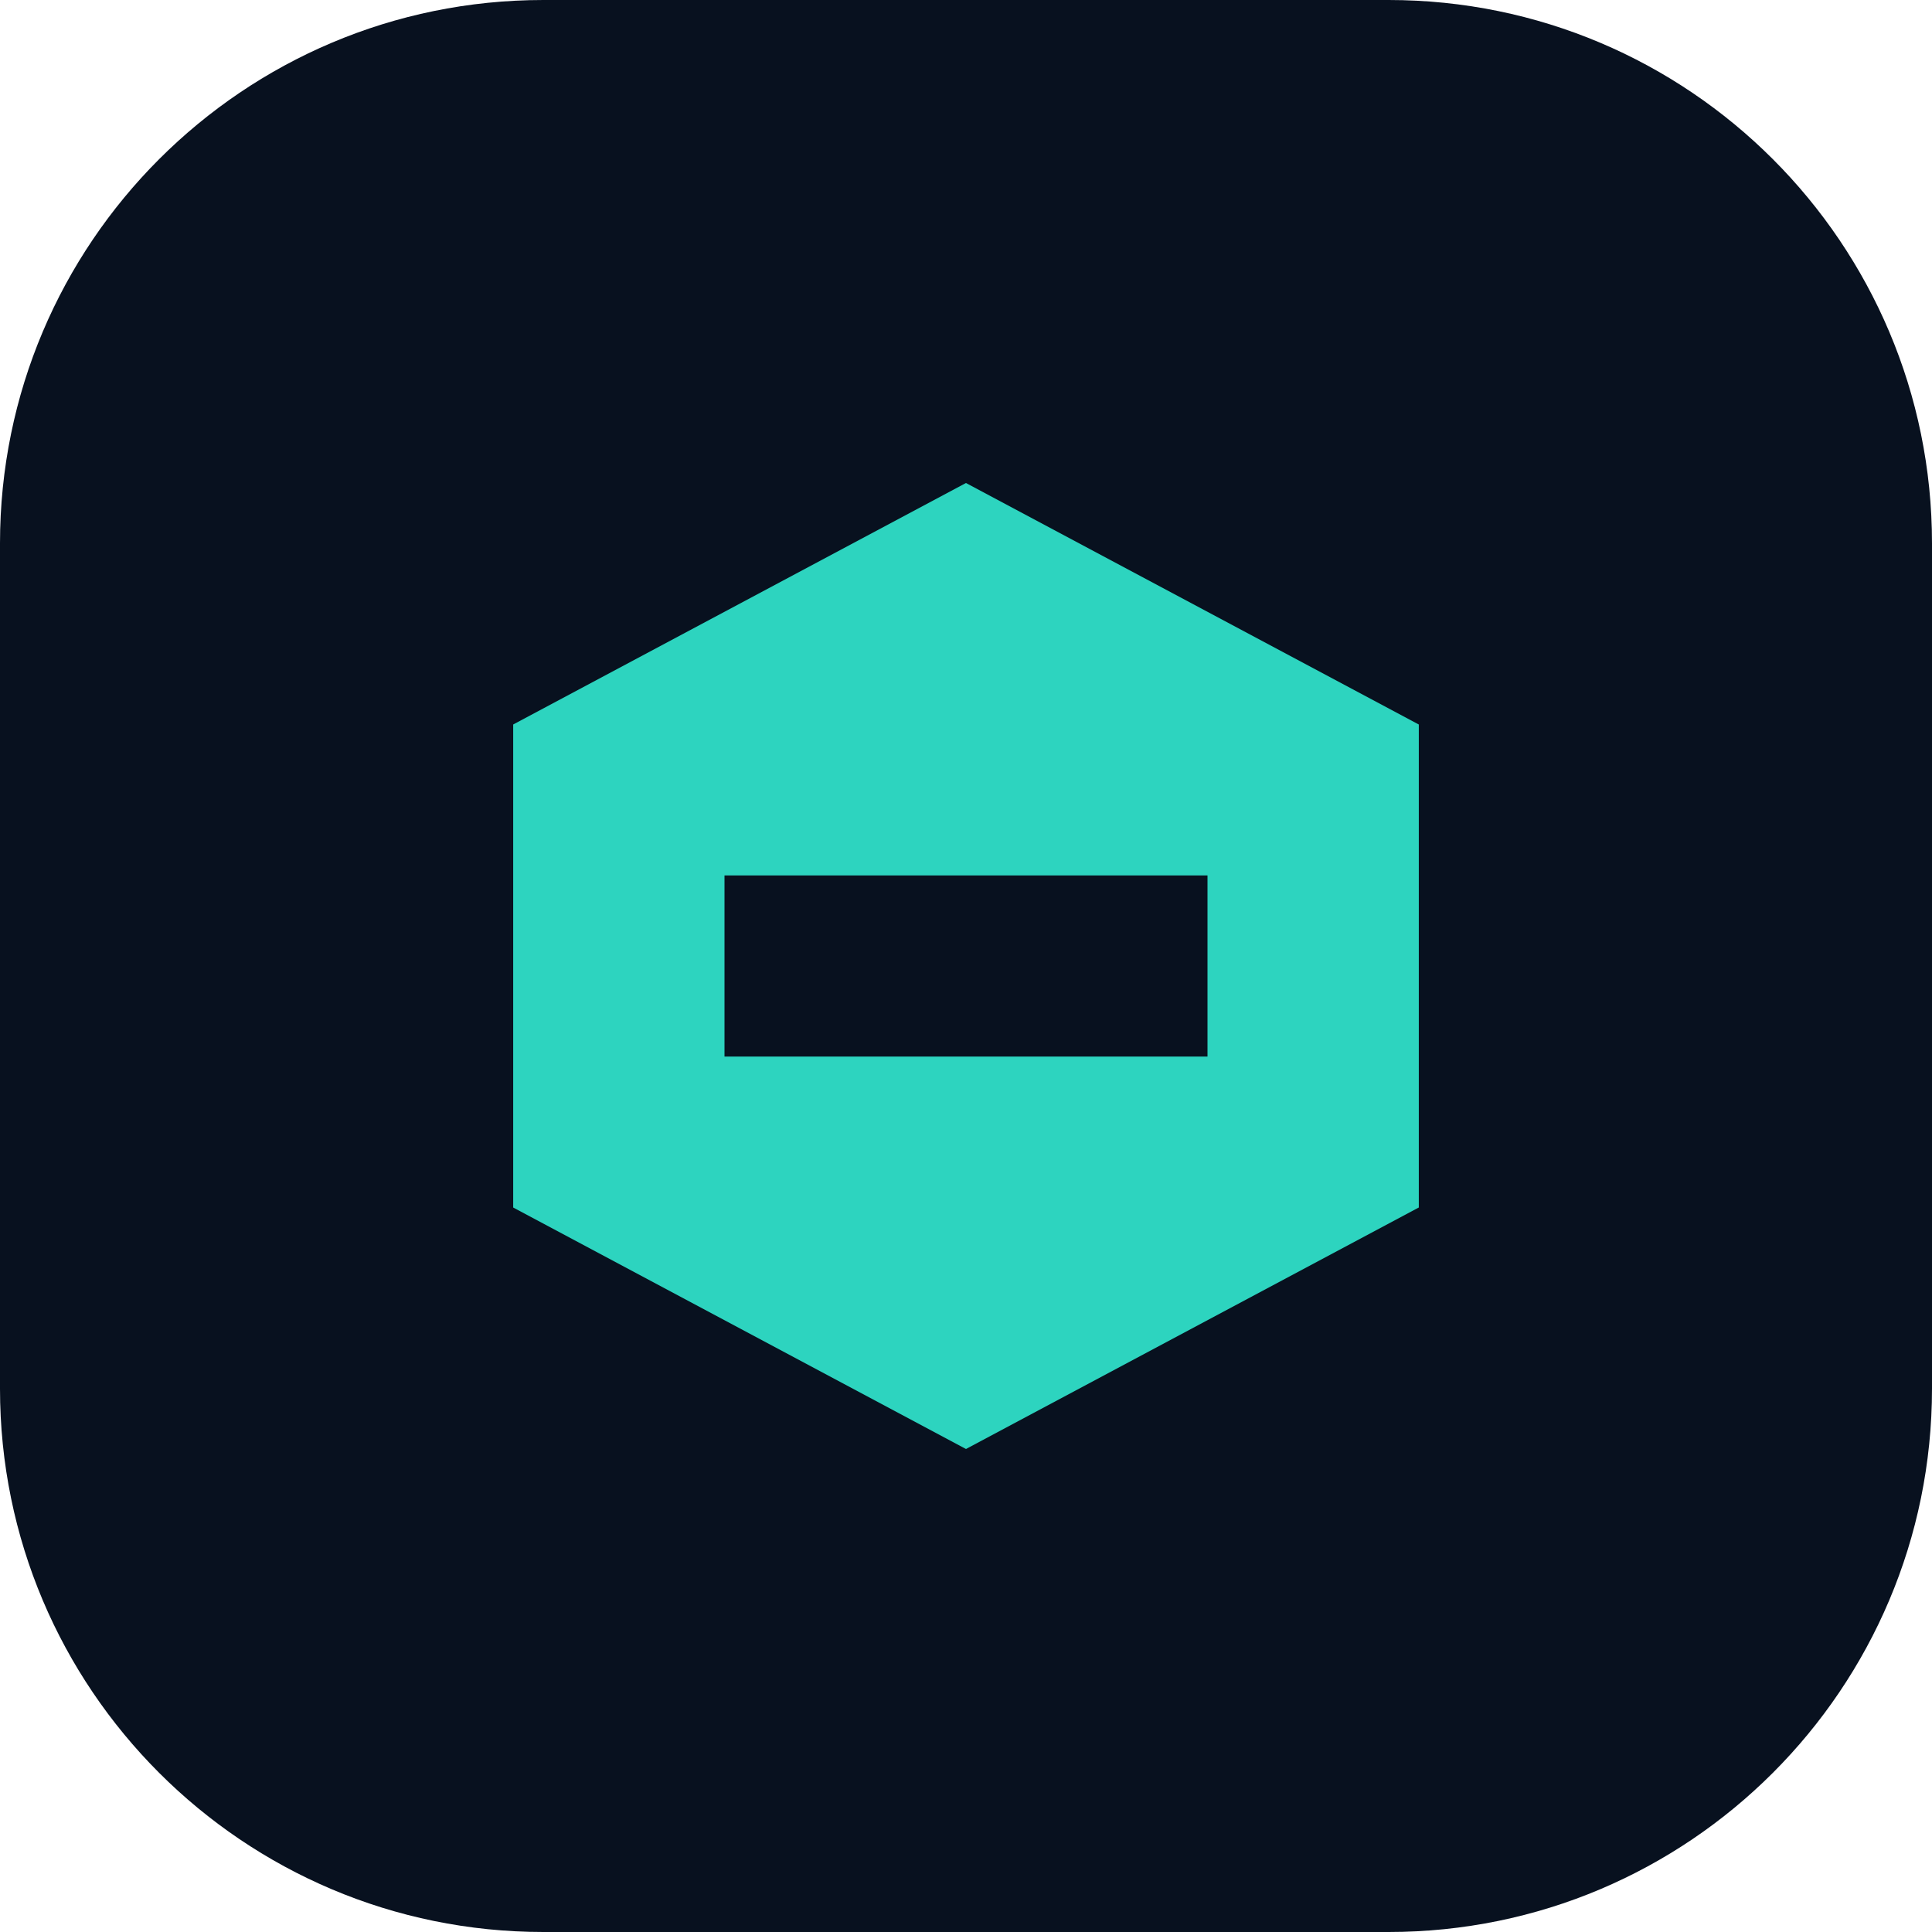
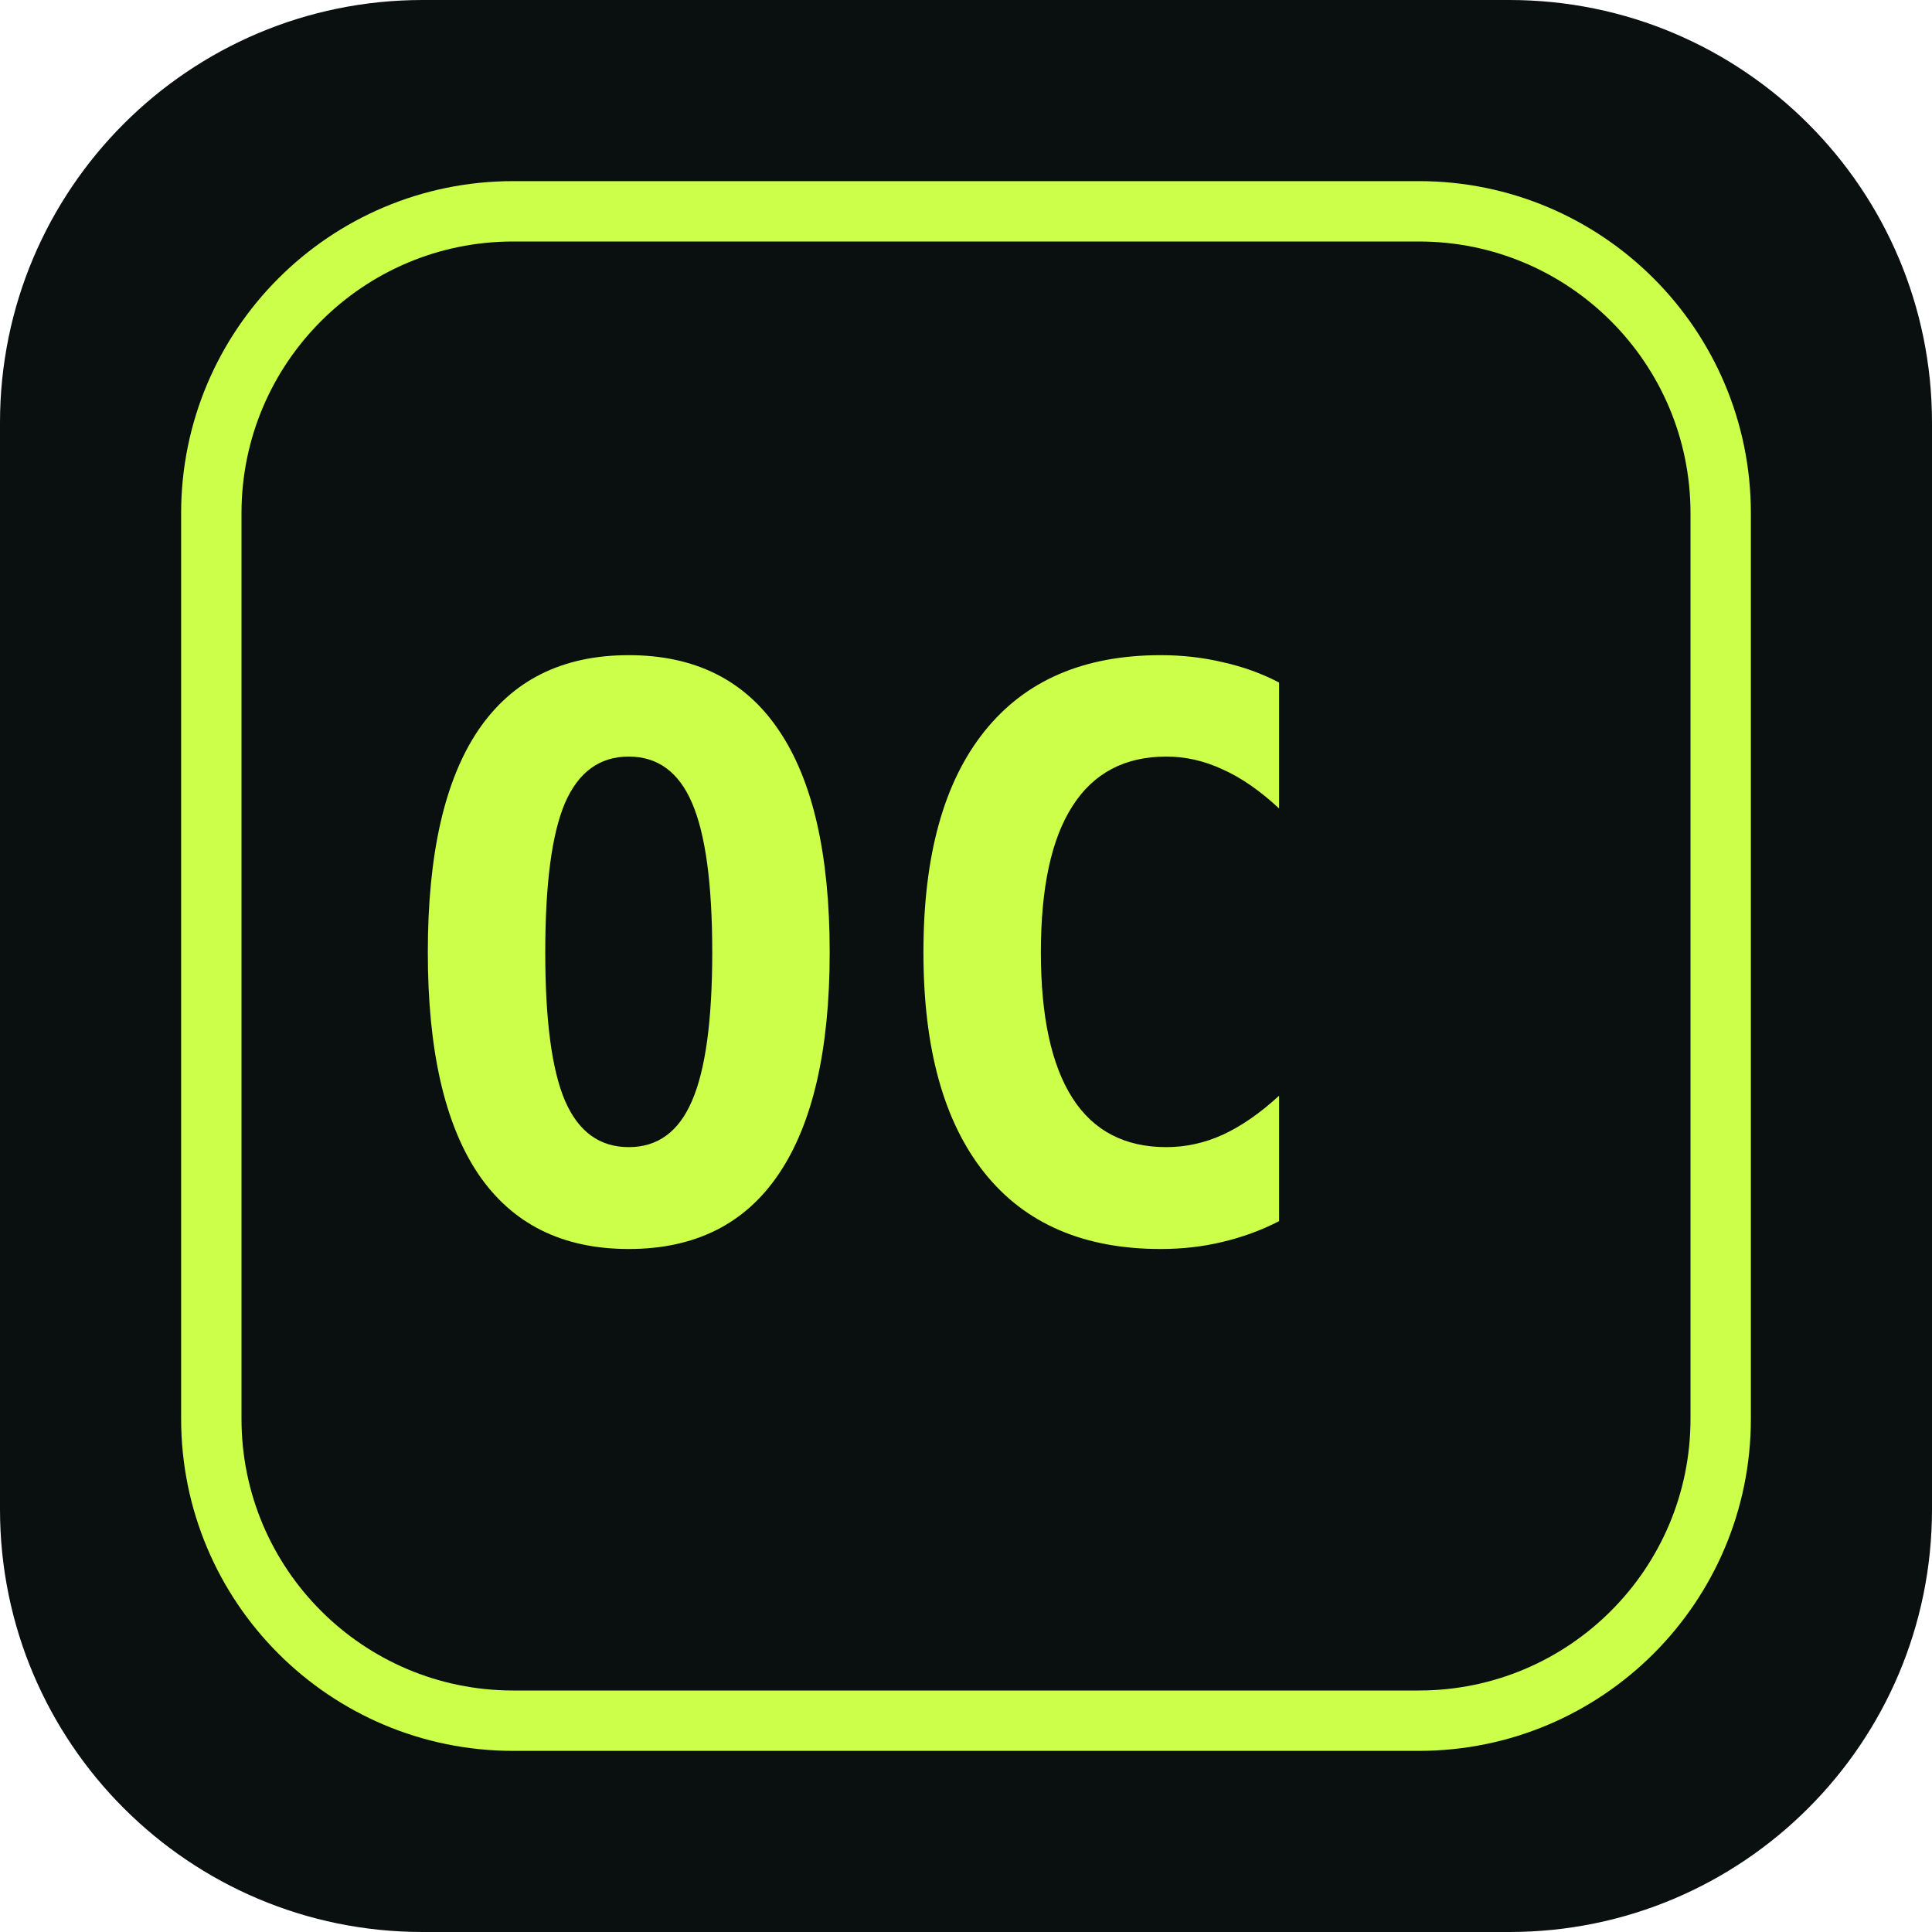
<svg xmlns="http://www.w3.org/2000/svg" viewBox="0 0 64 64">
-   <rect width="64" height="64" rx="18" fill="#08111f" />
-   <path d="M17 40V24l15-8 15 8v16l-15 8-15-8Z" fill="#2dd4bf" />
-   <path d="M24 29h16v6H24z" fill="#08111f" />
+   <rect width="64" height="64" rx="14" fill="#09100f" />
+   <rect x="7" y="7" width="50" height="50" rx="10" fill="none" stroke="#cbff4a" stroke-width="2" />
+   <text x="13" y="41" fill="#cbff4a" font-family="monospace" font-size="26" font-weight="700">OC</text>
</svg>
